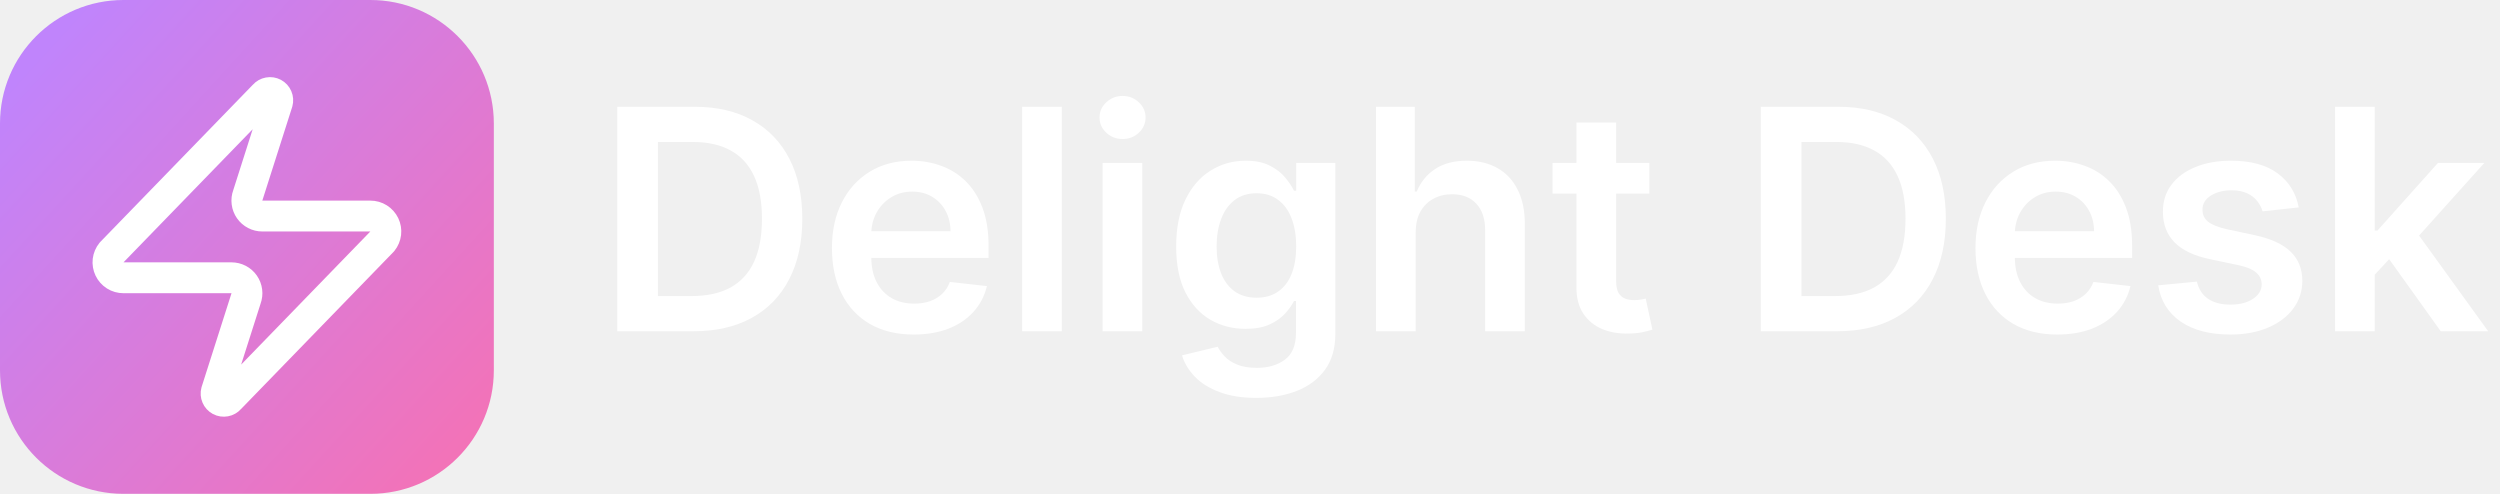
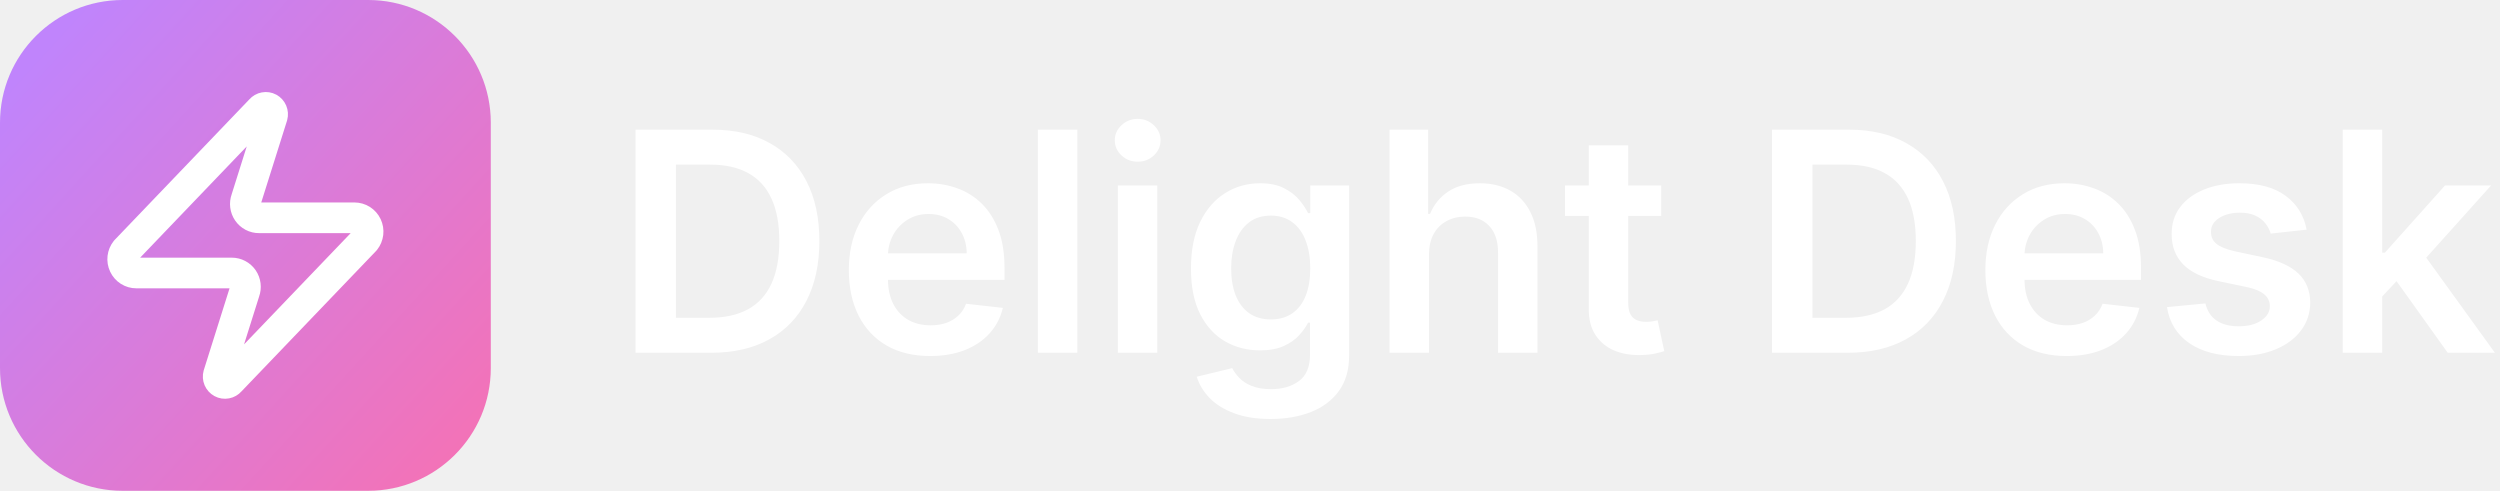
- <svg xmlns="http://www.w3.org/2000/svg" width="162" height="32" viewBox="0 0 162 32" fill="none">
-   <rect width="32" height="32" rx="8" fill="url(#paint0_linear_1_10)" />
-   <path d="M8 18C7.811 18.001 7.625 17.948 7.465 17.847C7.305 17.746 7.176 17.602 7.095 17.432C7.013 17.261 6.981 17.071 7.003 16.883C7.026 16.695 7.101 16.517 7.22 16.37L17.12 6.17C17.194 6.084 17.296 6.026 17.407 6.006C17.518 5.985 17.634 6.003 17.734 6.056C17.834 6.11 17.913 6.196 17.957 6.3C18.002 6.404 18.01 6.521 17.98 6.63L16.06 12.65C16.003 12.802 15.984 12.964 16.005 13.125C16.025 13.286 16.084 13.439 16.176 13.571C16.268 13.704 16.392 13.812 16.535 13.887C16.679 13.962 16.838 14.001 17 14H24C24.189 13.999 24.375 14.052 24.535 14.153C24.695 14.254 24.824 14.398 24.905 14.568C24.987 14.739 25.019 14.929 24.997 15.117C24.974 15.305 24.899 15.483 24.78 15.63L14.88 25.83C14.806 25.916 14.704 25.974 14.593 25.994C14.482 26.015 14.366 25.997 14.266 25.944C14.166 25.89 14.087 25.804 14.043 25.7C13.998 25.596 13.99 25.479 14.02 25.37L15.94 19.35C15.997 19.198 16.016 19.035 15.995 18.875C15.975 18.715 15.916 18.561 15.824 18.429C15.732 18.296 15.608 18.188 15.465 18.113C15.321 18.038 15.162 18 15 18H8Z" stroke="white" stroke-width="2" stroke-linecap="round" stroke-linejoin="round" />
-   <path d="M44.929 21.465H40V6.92H45.028C46.472 6.92 47.713 7.211 48.75 7.793C49.792 8.371 50.592 9.202 51.151 10.286C51.709 11.37 51.989 12.668 51.989 14.178C51.989 15.693 51.707 16.995 51.144 18.084C50.585 19.174 49.778 20.009 48.722 20.592C47.67 21.174 46.406 21.465 44.929 21.465ZM42.635 19.185H44.801C45.814 19.185 46.66 19.001 47.337 18.631C48.014 18.257 48.523 17.701 48.864 16.962C49.205 16.219 49.375 15.291 49.375 14.178C49.375 13.066 49.205 12.142 48.864 11.408C48.523 10.67 48.019 10.118 47.351 9.754C46.688 9.384 45.864 9.2 44.879 9.2H42.635V19.185Z" fill="white" />
-   <path d="M59.208 21.678C58.114 21.678 57.17 21.451 56.374 20.996C55.584 20.537 54.975 19.889 54.549 19.05C54.123 18.208 53.91 17.216 53.91 16.075C53.91 14.952 54.123 13.968 54.549 13.12C54.98 12.268 55.581 11.605 56.353 11.131C57.125 10.653 58.032 10.414 59.073 10.414C59.745 10.414 60.38 10.523 60.977 10.741C61.578 10.954 62.108 11.285 62.568 11.735C63.032 12.185 63.396 12.758 63.661 13.454C63.926 14.145 64.059 14.969 64.059 15.925V16.714H55.117V14.981H61.594C61.59 14.488 61.483 14.05 61.275 13.667C61.066 13.279 60.775 12.973 60.401 12.751C60.032 12.528 59.601 12.417 59.109 12.417C58.583 12.417 58.121 12.545 57.724 12.8C57.326 13.051 57.016 13.383 56.793 13.795C56.575 14.202 56.464 14.649 56.459 15.137V16.65C56.459 17.284 56.575 17.829 56.807 18.283C57.039 18.733 57.364 19.079 57.781 19.32C58.197 19.557 58.685 19.675 59.244 19.675C59.618 19.675 59.956 19.623 60.259 19.519C60.562 19.41 60.825 19.252 61.048 19.043C61.27 18.835 61.438 18.577 61.552 18.269L63.952 18.539C63.801 19.174 63.512 19.727 63.086 20.201C62.664 20.67 62.125 21.034 61.467 21.295C60.809 21.55 60.056 21.678 59.208 21.678Z" fill="white" />
-   <path d="M68.805 6.92V21.465H66.234V6.92H68.805Z" fill="white" />
-   <path d="M71.449 21.465V10.556H74.02V21.465H71.449ZM72.742 9.008C72.334 9.008 71.984 8.873 71.69 8.603C71.397 8.328 71.25 7.999 71.25 7.616C71.25 7.228 71.397 6.898 71.69 6.629C71.984 6.354 72.334 6.217 72.742 6.217C73.153 6.217 73.504 6.354 73.793 6.629C74.086 6.898 74.233 7.228 74.233 7.616C74.233 7.999 74.086 8.328 73.793 8.603C73.504 8.873 73.153 9.008 72.742 9.008Z" fill="white" />
-   <path d="M81.408 25.783C80.485 25.783 79.692 25.658 79.029 25.407C78.366 25.161 77.833 24.829 77.431 24.413C77.028 23.996 76.749 23.534 76.593 23.028L78.908 22.467C79.012 22.68 79.164 22.89 79.363 23.099C79.561 23.312 79.829 23.487 80.165 23.624C80.506 23.766 80.934 23.837 81.451 23.837C82.18 23.837 82.784 23.66 83.262 23.305C83.74 22.954 83.979 22.377 83.979 21.572V19.505H83.851C83.719 19.77 83.525 20.042 83.269 20.322C83.018 20.601 82.684 20.835 82.267 21.025C81.856 21.214 81.337 21.309 80.712 21.309C79.874 21.309 79.114 21.112 78.432 20.72C77.755 20.322 77.215 19.73 76.813 18.944C76.415 18.153 76.216 17.164 76.216 15.975C76.216 14.777 76.415 13.766 76.813 12.943C77.215 12.114 77.757 11.486 78.439 11.06C79.121 10.63 79.881 10.414 80.719 10.414C81.358 10.414 81.884 10.523 82.296 10.741C82.713 10.954 83.044 11.212 83.29 11.515C83.536 11.813 83.723 12.095 83.851 12.36H83.993V10.556H86.529V21.643C86.529 22.576 86.306 23.347 85.861 23.958C85.416 24.569 84.808 25.026 84.036 25.329C83.264 25.632 82.388 25.783 81.408 25.783ZM81.429 19.292C81.974 19.292 82.438 19.159 82.821 18.894C83.205 18.629 83.496 18.248 83.695 17.751C83.894 17.253 83.993 16.657 83.993 15.961C83.993 15.274 83.894 14.673 83.695 14.157C83.501 13.641 83.212 13.241 82.829 12.957C82.45 12.668 81.983 12.523 81.429 12.523C80.856 12.523 80.378 12.673 79.995 12.971C79.611 13.269 79.322 13.679 79.128 14.2C78.934 14.716 78.837 15.303 78.837 15.961C78.837 16.628 78.934 17.213 79.128 17.715C79.327 18.212 79.618 18.601 80.002 18.88C80.39 19.155 80.866 19.292 81.429 19.292Z" fill="white" />
-   <path d="M91.735 15.073V21.465H89.164V6.92H91.678V12.41H91.806C92.061 11.794 92.457 11.309 92.992 10.954C93.532 10.594 94.218 10.414 95.052 10.414C95.809 10.414 96.47 10.573 97.033 10.89C97.597 11.207 98.032 11.671 98.34 12.282C98.652 12.893 98.809 13.639 98.809 14.519V21.465H96.238V14.917C96.238 14.183 96.048 13.612 95.669 13.205C95.295 12.793 94.77 12.587 94.093 12.587C93.638 12.587 93.231 12.687 92.871 12.886C92.516 13.08 92.237 13.361 92.033 13.731C91.834 14.1 91.735 14.548 91.735 15.073Z" fill="white" />
-   <path d="M106.877 10.556V12.545H100.605V10.556H106.877ZM102.154 7.942H104.725V18.184C104.725 18.53 104.777 18.795 104.881 18.979C104.99 19.159 105.132 19.282 105.307 19.349C105.482 19.415 105.676 19.448 105.89 19.448C106.051 19.448 106.197 19.436 106.33 19.413C106.467 19.389 106.571 19.368 106.642 19.349L107.076 21.359C106.938 21.406 106.742 21.458 106.486 21.515C106.235 21.572 105.927 21.605 105.563 21.614C104.919 21.633 104.339 21.536 103.823 21.323C103.307 21.105 102.897 20.769 102.594 20.315C102.296 19.86 102.149 19.292 102.154 18.61V7.942Z" fill="white" />
-   <path d="M119.031 21.465H114.102V6.92H119.13C120.574 6.92 121.815 7.211 122.852 7.793C123.893 8.371 124.693 9.202 125.252 10.286C125.811 11.37 126.09 12.668 126.09 14.178C126.09 15.693 125.808 16.995 125.245 18.084C124.686 19.174 123.879 20.009 122.823 20.592C121.772 21.174 120.508 21.465 119.031 21.465ZM116.737 19.185H118.903C119.916 19.185 120.761 19.001 121.438 18.631C122.115 18.257 122.624 17.701 122.965 16.962C123.306 16.219 123.477 15.291 123.477 14.178C123.477 13.066 123.306 12.142 122.965 11.408C122.624 10.67 122.12 10.118 121.452 9.754C120.79 9.384 119.966 9.2 118.981 9.2H116.737V19.185Z" fill="white" />
-   <path d="M133.31 21.678C132.216 21.678 131.271 21.451 130.476 20.996C129.685 20.537 129.077 19.889 128.651 19.05C128.224 18.208 128.011 17.216 128.011 16.075C128.011 14.952 128.224 13.968 128.651 13.12C129.081 12.268 129.683 11.605 130.455 11.131C131.226 10.653 132.133 10.414 133.175 10.414C133.847 10.414 134.482 10.523 135.078 10.741C135.679 10.954 136.21 11.285 136.669 11.735C137.133 12.185 137.498 12.758 137.763 13.454C138.028 14.145 138.161 14.969 138.161 15.925V16.714H129.219V14.981H135.696C135.691 14.488 135.585 14.05 135.376 13.667C135.168 13.279 134.877 12.973 134.503 12.751C134.134 12.528 133.703 12.417 133.21 12.417C132.685 12.417 132.223 12.545 131.825 12.8C131.428 13.051 131.117 13.383 130.895 13.795C130.677 14.202 130.566 14.649 130.561 15.137V16.65C130.561 17.284 130.677 17.829 130.909 18.283C131.141 18.733 131.465 19.079 131.882 19.32C132.299 19.557 132.786 19.675 133.345 19.675C133.719 19.675 134.058 19.623 134.361 19.519C134.664 19.41 134.927 19.252 135.149 19.043C135.372 18.835 135.54 18.577 135.653 18.269L138.054 18.539C137.902 19.174 137.614 19.727 137.188 20.201C136.766 20.67 136.226 21.034 135.568 21.295C134.91 21.55 134.157 21.678 133.31 21.678Z" fill="white" />
-   <path d="M148.958 13.44L146.614 13.695C146.548 13.459 146.432 13.236 146.266 13.028C146.105 12.819 145.887 12.651 145.613 12.523C145.338 12.396 145.002 12.332 144.604 12.332C144.069 12.332 143.619 12.448 143.255 12.68C142.895 12.912 142.717 13.212 142.722 13.582C142.717 13.899 142.833 14.157 143.07 14.356C143.311 14.555 143.709 14.718 144.263 14.846L146.124 15.244C147.156 15.466 147.923 15.819 148.425 16.302C148.932 16.785 149.187 17.417 149.192 18.198C149.187 18.885 148.986 19.491 148.588 20.016C148.195 20.537 147.649 20.944 146.948 21.238C146.247 21.532 145.442 21.678 144.533 21.678C143.198 21.678 142.123 21.399 141.309 20.84C140.494 20.277 140.009 19.493 139.853 18.489L142.36 18.248C142.473 18.74 142.715 19.112 143.084 19.363C143.453 19.614 143.934 19.739 144.526 19.739C145.137 19.739 145.627 19.614 145.996 19.363C146.37 19.112 146.557 18.802 146.557 18.433C146.557 18.12 146.436 17.862 146.195 17.658C145.958 17.455 145.589 17.299 145.087 17.19L143.226 16.799C142.18 16.581 141.406 16.214 140.904 15.698C140.402 15.177 140.153 14.519 140.158 13.724C140.153 13.051 140.336 12.469 140.705 11.977C141.079 11.479 141.597 11.096 142.26 10.826C142.928 10.551 143.697 10.414 144.569 10.414C145.847 10.414 146.853 10.686 147.587 11.231C148.326 11.775 148.783 12.512 148.958 13.44Z" fill="white" />
-   <path d="M153.656 18.042L153.649 14.938H154.061L157.981 10.556H160.985L156.163 15.925H155.63L153.656 18.042ZM151.312 21.465V6.92H153.883V21.465H151.312ZM158.159 21.465L154.608 16.501L156.341 14.69L161.234 21.465H158.159Z" fill="white" />
+ <svg xmlns="http://www.w3.org/2000/svg" width="163" height="32" viewBox="0 0 163 32" fill="none">
+   <rect width="32" height="32" rx="8" fill="url(#paint0_linear_7_13)" />
+   <path d="M8.892 17.799C8.723 17.8 8.559 17.752 8.416 17.662C8.274 17.571 8.16 17.442 8.087 17.288C8.014 17.135 7.986 16.963 8.006 16.794C8.026 16.625 8.093 16.465 8.199 16.333L16.995 7.155C17.061 7.078 17.151 7.026 17.25 7.008C17.349 6.989 17.452 7.005 17.541 7.053C17.629 7.101 17.699 7.179 17.739 7.272C17.779 7.366 17.786 7.471 17.759 7.569L16.053 12.986C16.003 13.122 15.986 13.269 16.004 13.413C16.022 13.558 16.074 13.695 16.157 13.815C16.239 13.934 16.348 14.032 16.476 14.099C16.603 14.166 16.745 14.201 16.889 14.2H23.108C23.277 14.2 23.441 14.248 23.584 14.338C23.726 14.429 23.84 14.558 23.913 14.712C23.985 14.865 24.014 15.037 23.994 15.206C23.974 15.375 23.907 15.535 23.802 15.667L15.005 24.845C14.939 24.922 14.849 24.974 14.75 24.992C14.651 25.011 14.548 24.995 14.46 24.947C14.371 24.899 14.301 24.821 14.261 24.728C14.221 24.634 14.214 24.529 14.241 24.431L15.947 19.014C15.997 18.878 16.014 18.731 15.996 18.587C15.978 18.442 15.926 18.305 15.844 18.185C15.761 18.066 15.652 17.968 15.524 17.901C15.397 17.834 15.255 17.799 15.111 17.799H8.892Z" stroke="white" stroke-width="2" stroke-linecap="round" stroke-linejoin="round" />
+   <path d="M46.364 23H41.435V8.455H46.463C47.907 8.455 49.148 8.746 50.185 9.328C51.226 9.906 52.026 10.737 52.585 11.821C53.144 12.905 53.423 14.203 53.423 15.713C53.423 17.228 53.142 18.53 52.578 19.619C52.019 20.708 51.212 21.544 50.156 22.126C49.105 22.709 47.841 23 46.364 23ZM44.07 20.72H46.236C47.249 20.72 48.094 20.535 48.771 20.166C49.448 19.792 49.957 19.236 50.298 18.497C50.639 17.754 50.81 16.826 50.81 15.713C50.81 14.6 50.639 13.677 50.298 12.943C49.957 12.204 49.453 11.653 48.785 11.288C48.123 10.919 47.299 10.734 46.314 10.734H44.07V20.72ZM60.643 23.213C59.549 23.213 58.604 22.986 57.809 22.531C57.018 22.072 56.41 21.423 55.984 20.585C55.557 19.742 55.344 18.75 55.344 17.609C55.344 16.487 55.557 15.502 55.984 14.655C56.414 13.803 57.016 13.14 57.788 12.666C58.559 12.188 59.466 11.949 60.508 11.949C61.18 11.949 61.815 12.058 62.411 12.276C63.013 12.489 63.543 12.82 64.002 13.27C64.466 13.72 64.831 14.293 65.096 14.989C65.361 15.68 65.494 16.504 65.494 17.46V18.249H56.552V16.516H63.029C63.024 16.023 62.918 15.585 62.709 15.202C62.501 14.813 62.21 14.508 61.836 14.286C61.467 14.063 61.036 13.952 60.543 13.952C60.018 13.952 59.556 14.079 59.158 14.335C58.761 14.586 58.45 14.918 58.228 15.329C58.01 15.737 57.899 16.184 57.894 16.672V18.185C57.894 18.819 58.01 19.364 58.242 19.818C58.474 20.268 58.798 20.614 59.215 20.855C59.632 21.092 60.12 21.21 60.678 21.21C61.052 21.21 61.391 21.158 61.694 21.054C61.997 20.945 62.26 20.787 62.482 20.578C62.705 20.37 62.873 20.112 62.986 19.804L65.387 20.074C65.236 20.708 64.947 21.262 64.521 21.736C64.099 22.204 63.559 22.569 62.901 22.829C62.243 23.085 61.49 23.213 60.643 23.213ZM70.24 8.455V23H67.669V8.455H70.24ZM72.883 23V12.091H75.454V23H72.883ZM74.176 10.543C73.769 10.543 73.419 10.408 73.125 10.138C72.831 9.863 72.685 9.534 72.685 9.151C72.685 8.762 72.831 8.433 73.125 8.163C73.419 7.889 73.769 7.751 74.176 7.751C74.588 7.751 74.938 7.889 75.227 8.163C75.521 8.433 75.668 8.762 75.668 9.151C75.668 9.534 75.521 9.863 75.227 10.138C74.938 10.408 74.588 10.543 74.176 10.543ZM82.843 27.318C81.919 27.318 81.126 27.193 80.463 26.942C79.8 26.695 79.268 26.364 78.865 25.947C78.463 25.531 78.184 25.069 78.027 24.562L80.343 24.001C80.447 24.215 80.598 24.425 80.797 24.634C80.996 24.847 81.264 25.022 81.6 25.159C81.941 25.301 82.369 25.372 82.885 25.372C83.615 25.372 84.218 25.195 84.696 24.84C85.175 24.489 85.414 23.912 85.414 23.107V21.04H85.286C85.153 21.305 84.959 21.577 84.704 21.857C84.453 22.136 84.119 22.37 83.702 22.56C83.29 22.749 82.772 22.844 82.147 22.844C81.309 22.844 80.549 22.647 79.867 22.254C79.19 21.857 78.65 21.265 78.248 20.479C77.85 19.688 77.651 18.698 77.651 17.51C77.651 16.312 77.85 15.301 78.248 14.477C78.65 13.649 79.192 13.021 79.874 12.595C80.556 12.164 81.316 11.949 82.154 11.949C82.793 11.949 83.319 12.058 83.731 12.276C84.147 12.489 84.479 12.747 84.725 13.05C84.971 13.348 85.158 13.63 85.286 13.895H85.428V12.091H87.963V23.178C87.963 24.11 87.741 24.882 87.296 25.493C86.851 26.104 86.242 26.561 85.471 26.864C84.699 27.167 83.823 27.318 82.843 27.318ZM82.864 20.827C83.409 20.827 83.873 20.694 84.256 20.429C84.64 20.164 84.931 19.783 85.13 19.285C85.329 18.788 85.428 18.192 85.428 17.496C85.428 16.809 85.329 16.208 85.13 15.692C84.936 15.176 84.647 14.776 84.263 14.492C83.884 14.203 83.418 14.058 82.864 14.058C82.291 14.058 81.813 14.207 81.429 14.506C81.046 14.804 80.757 15.213 80.563 15.734C80.369 16.25 80.272 16.838 80.272 17.496C80.272 18.163 80.369 18.748 80.563 19.25C80.762 19.747 81.053 20.135 81.436 20.415C81.825 20.689 82.3 20.827 82.864 20.827ZM93.169 16.608V23H90.598V8.455H93.113V13.945H93.24C93.496 13.329 93.891 12.844 94.427 12.489C94.966 12.129 95.653 11.949 96.486 11.949C97.244 11.949 97.904 12.107 98.468 12.425C99.031 12.742 99.467 13.206 99.775 13.817C100.087 14.428 100.243 15.173 100.243 16.054V23H97.672V16.452C97.672 15.718 97.483 15.147 97.104 14.74C96.73 14.328 96.204 14.122 95.527 14.122C95.073 14.122 94.666 14.222 94.306 14.421C93.951 14.615 93.671 14.896 93.468 15.266C93.269 15.635 93.169 16.082 93.169 16.608ZM108.311 12.091V14.079H102.04V12.091H108.311ZM103.588 9.477H106.159V19.719C106.159 20.064 106.212 20.329 106.316 20.514C106.425 20.694 106.567 20.817 106.742 20.884C106.917 20.95 107.111 20.983 107.324 20.983C107.485 20.983 107.632 20.971 107.765 20.947C107.902 20.924 108.006 20.902 108.077 20.884L108.51 22.893C108.373 22.941 108.176 22.993 107.921 23.05C107.67 23.107 107.362 23.14 106.998 23.149C106.354 23.168 105.774 23.071 105.257 22.858C104.741 22.64 104.332 22.304 104.029 21.849C103.73 21.395 103.584 20.827 103.588 20.145V9.477ZM120.465 23H115.536V8.455H120.565C122.009 8.455 123.249 8.746 124.286 9.328C125.328 9.906 126.128 10.737 126.687 11.821C127.246 12.905 127.525 14.203 127.525 15.713C127.525 17.228 127.243 18.53 126.68 19.619C126.121 20.708 125.314 21.544 124.258 22.126C123.207 22.709 121.942 23 120.465 23ZM118.171 20.72H120.337C121.351 20.72 122.196 20.535 122.873 20.166C123.55 19.792 124.059 19.236 124.4 18.497C124.741 17.754 124.911 16.826 124.911 15.713C124.911 14.6 124.741 13.677 124.4 12.943C124.059 12.204 123.555 11.653 122.887 11.288C122.224 10.919 121.4 10.734 120.415 10.734H118.171V20.72ZM134.744 23.213C133.651 23.213 132.706 22.986 131.911 22.531C131.12 22.072 130.511 21.423 130.085 20.585C129.659 19.742 129.446 18.75 129.446 17.609C129.446 16.487 129.659 15.502 130.085 14.655C130.516 13.803 131.117 13.14 131.889 12.666C132.661 12.188 133.568 11.949 134.609 11.949C135.282 11.949 135.916 12.058 136.513 12.276C137.114 12.489 137.644 12.82 138.104 13.27C138.568 13.72 138.932 14.293 139.197 14.989C139.463 15.68 139.595 16.504 139.595 17.46V18.249H130.653V16.516H137.131C137.126 16.023 137.019 15.585 136.811 15.202C136.603 14.813 136.312 14.508 135.938 14.286C135.568 14.063 135.137 13.952 134.645 13.952C134.119 13.952 133.658 14.079 133.26 14.335C132.862 14.586 132.552 14.918 132.33 15.329C132.112 15.737 132 16.184 131.996 16.672V18.185C131.996 18.819 132.112 19.364 132.344 19.818C132.576 20.268 132.9 20.614 133.317 20.855C133.733 21.092 134.221 21.21 134.78 21.21C135.154 21.21 135.492 21.158 135.795 21.054C136.098 20.945 136.361 20.787 136.584 20.578C136.806 20.37 136.974 20.112 137.088 19.804L139.489 20.074C139.337 20.708 139.048 21.262 138.622 21.736C138.201 22.204 137.661 22.569 137.003 22.829C136.345 23.085 135.592 23.213 134.744 23.213ZM150.392 14.974L148.049 15.23C147.982 14.993 147.866 14.771 147.701 14.562C147.54 14.354 147.322 14.186 147.047 14.058C146.773 13.93 146.436 13.867 146.039 13.867C145.504 13.867 145.054 13.982 144.689 14.214C144.329 14.447 144.152 14.747 144.157 15.117C144.152 15.434 144.268 15.692 144.505 15.891C144.746 16.09 145.144 16.253 145.698 16.381L147.559 16.778C148.591 17.001 149.358 17.354 149.86 17.837C150.366 18.32 150.622 18.952 150.627 19.733C150.622 20.419 150.421 21.026 150.023 21.551C149.63 22.072 149.083 22.479 148.382 22.773C147.682 23.066 146.877 23.213 145.968 23.213C144.632 23.213 143.558 22.934 142.743 22.375C141.929 21.812 141.444 21.028 141.287 20.024L143.794 19.783C143.908 20.275 144.15 20.647 144.519 20.898C144.888 21.149 145.369 21.274 145.961 21.274C146.571 21.274 147.061 21.149 147.431 20.898C147.805 20.647 147.992 20.337 147.992 19.967C147.992 19.655 147.871 19.397 147.63 19.193C147.393 18.99 147.024 18.833 146.522 18.724L144.661 18.334C143.614 18.116 142.84 17.749 142.338 17.233C141.837 16.712 141.588 16.054 141.593 15.258C141.588 14.586 141.77 14.004 142.14 13.511C142.514 13.014 143.032 12.631 143.695 12.361C144.363 12.086 145.132 11.949 146.003 11.949C147.282 11.949 148.288 12.221 149.022 12.766C149.76 13.31 150.217 14.046 150.392 14.974ZM155.091 19.577L155.083 16.473H155.495L159.416 12.091H162.42L157.598 17.46H157.065L155.091 19.577ZM152.747 23V8.455H155.318V23H152.747ZM159.593 23L156.042 18.035L157.775 16.224L162.669 23H159.593Z" fill="white" />
  <defs>
-     <linearGradient id="paint0_linear_1_10" x1="2.5" y1="3.5" x2="31" y2="29.5" gradientUnits="userSpaceOnUse">
+     <linearGradient id="paint0_linear_7_13" x1="2.5" y1="3.5" x2="31" y2="29.5" gradientUnits="userSpaceOnUse">
      <stop stop-color="#C084FC" />
      <stop offset="1" stop-color="#F472B6" />
    </linearGradient>
  </defs>
</svg>
